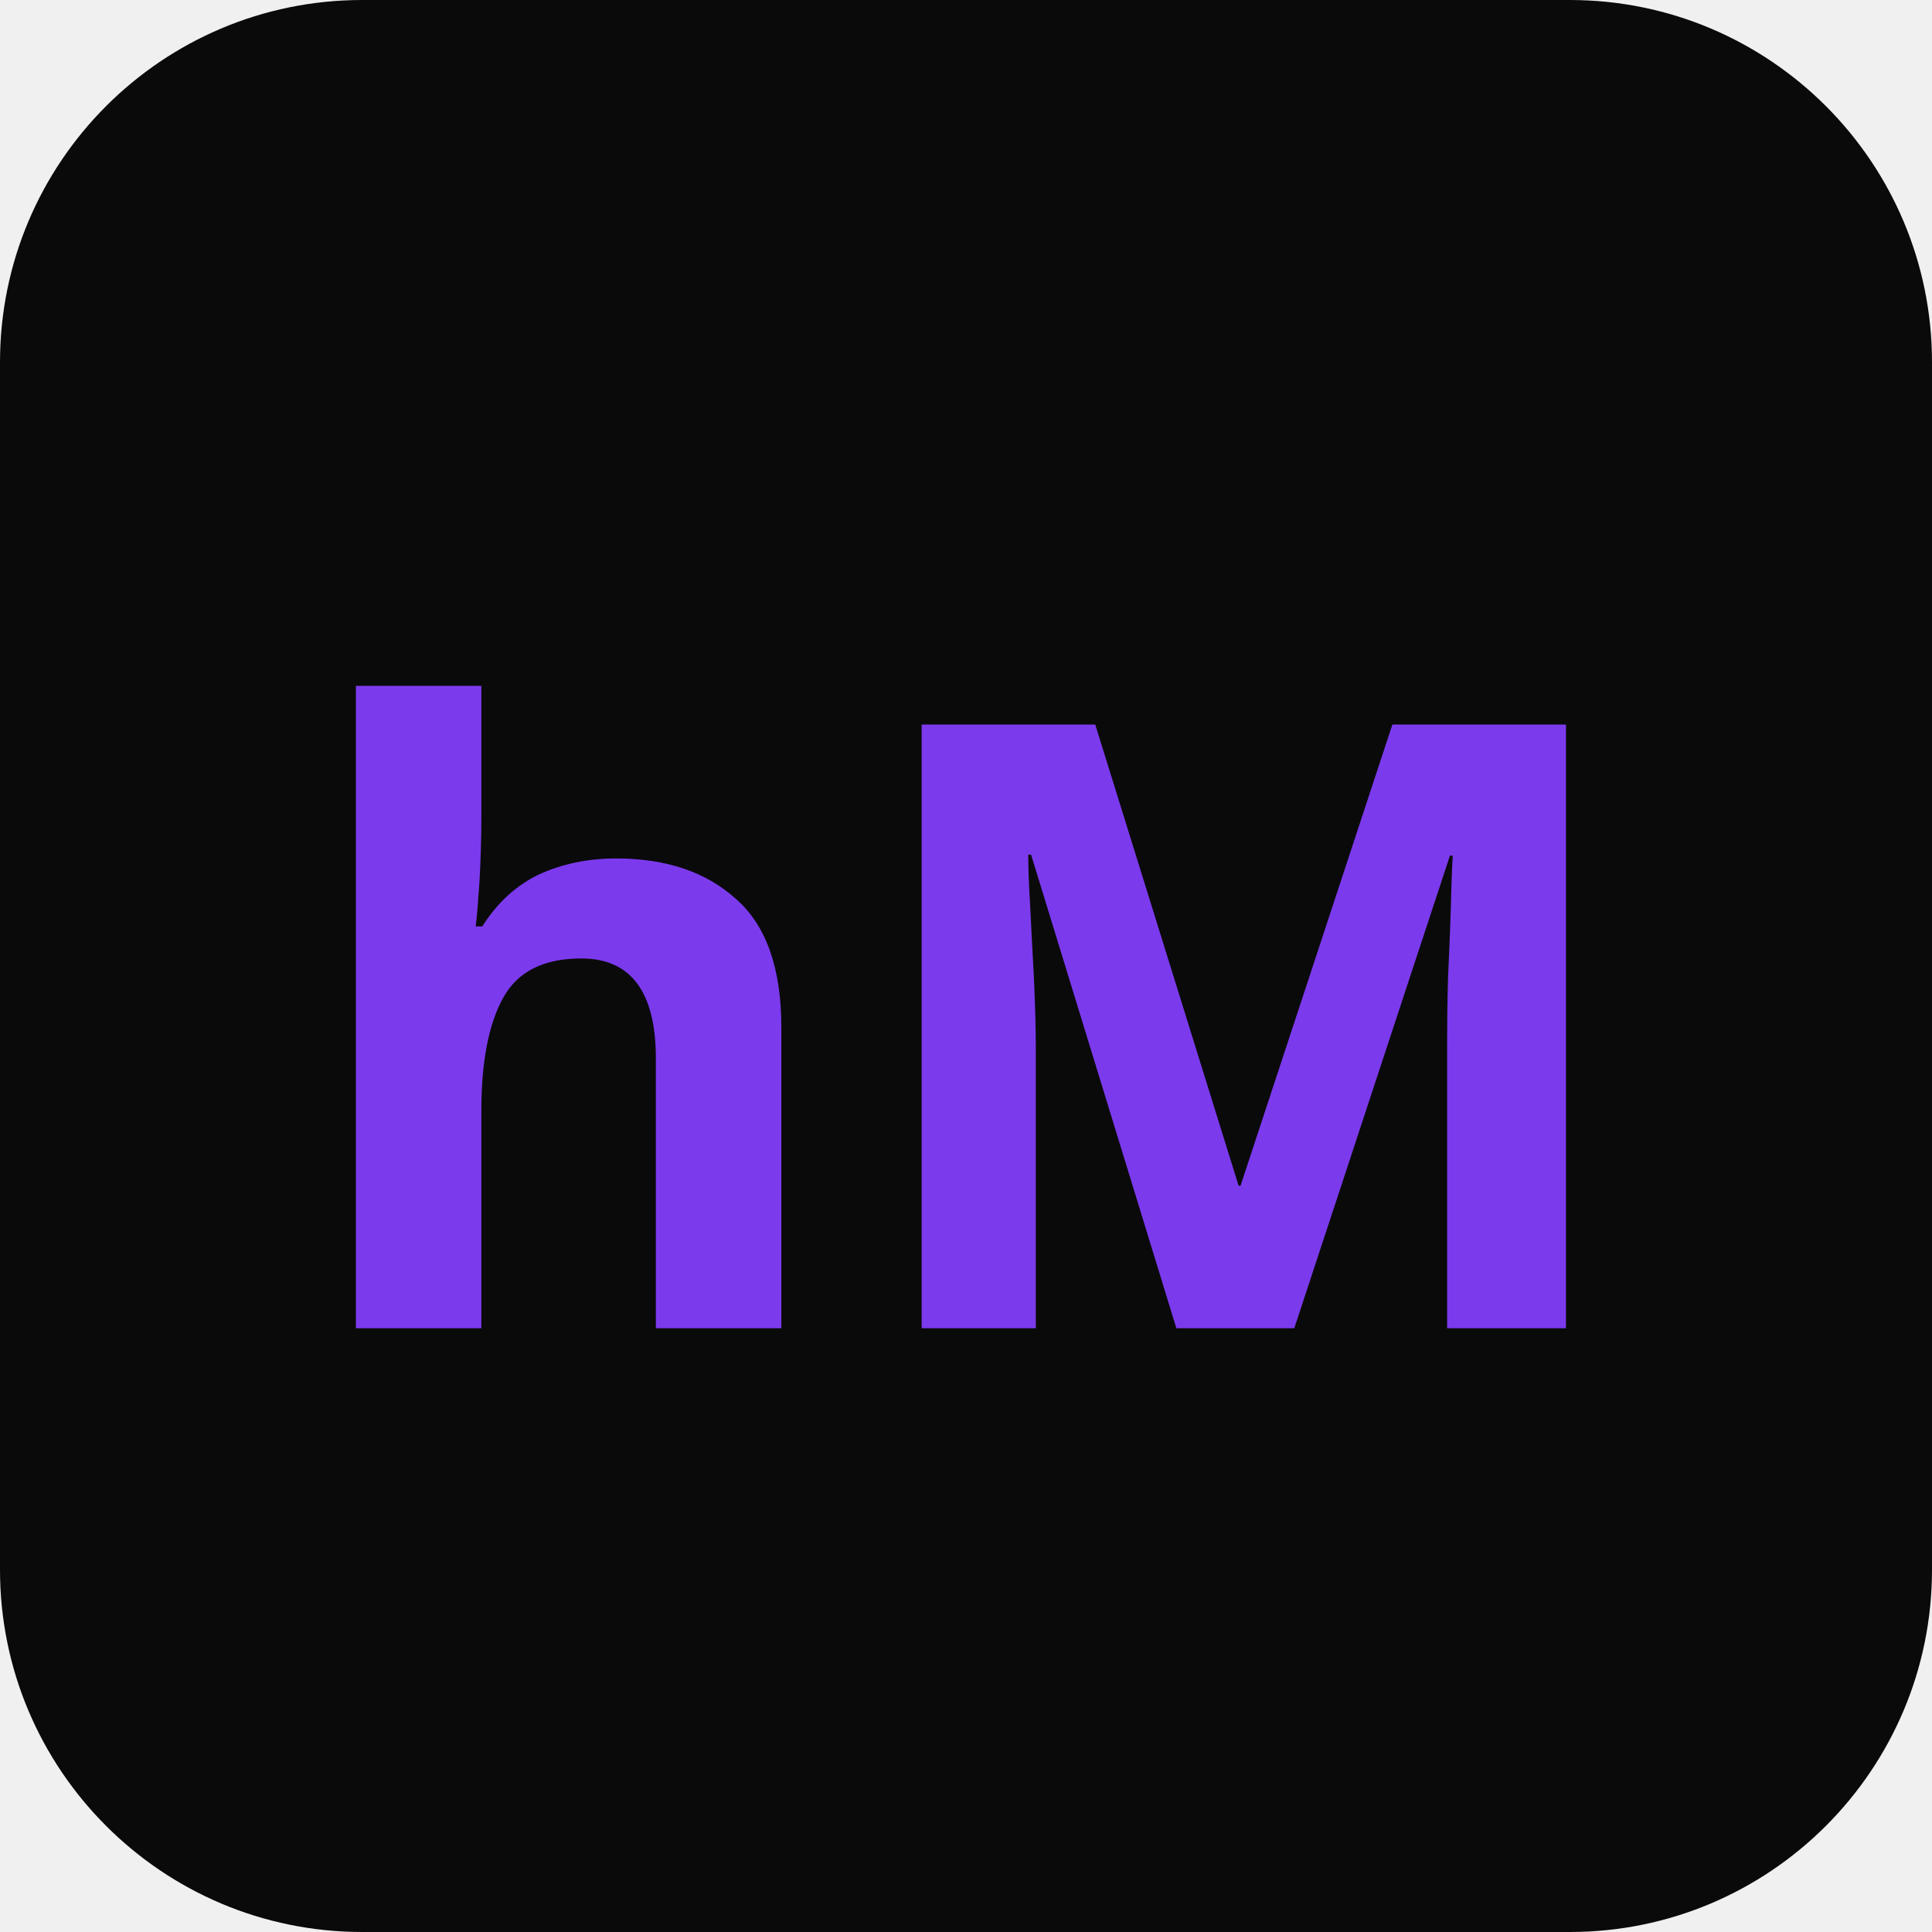
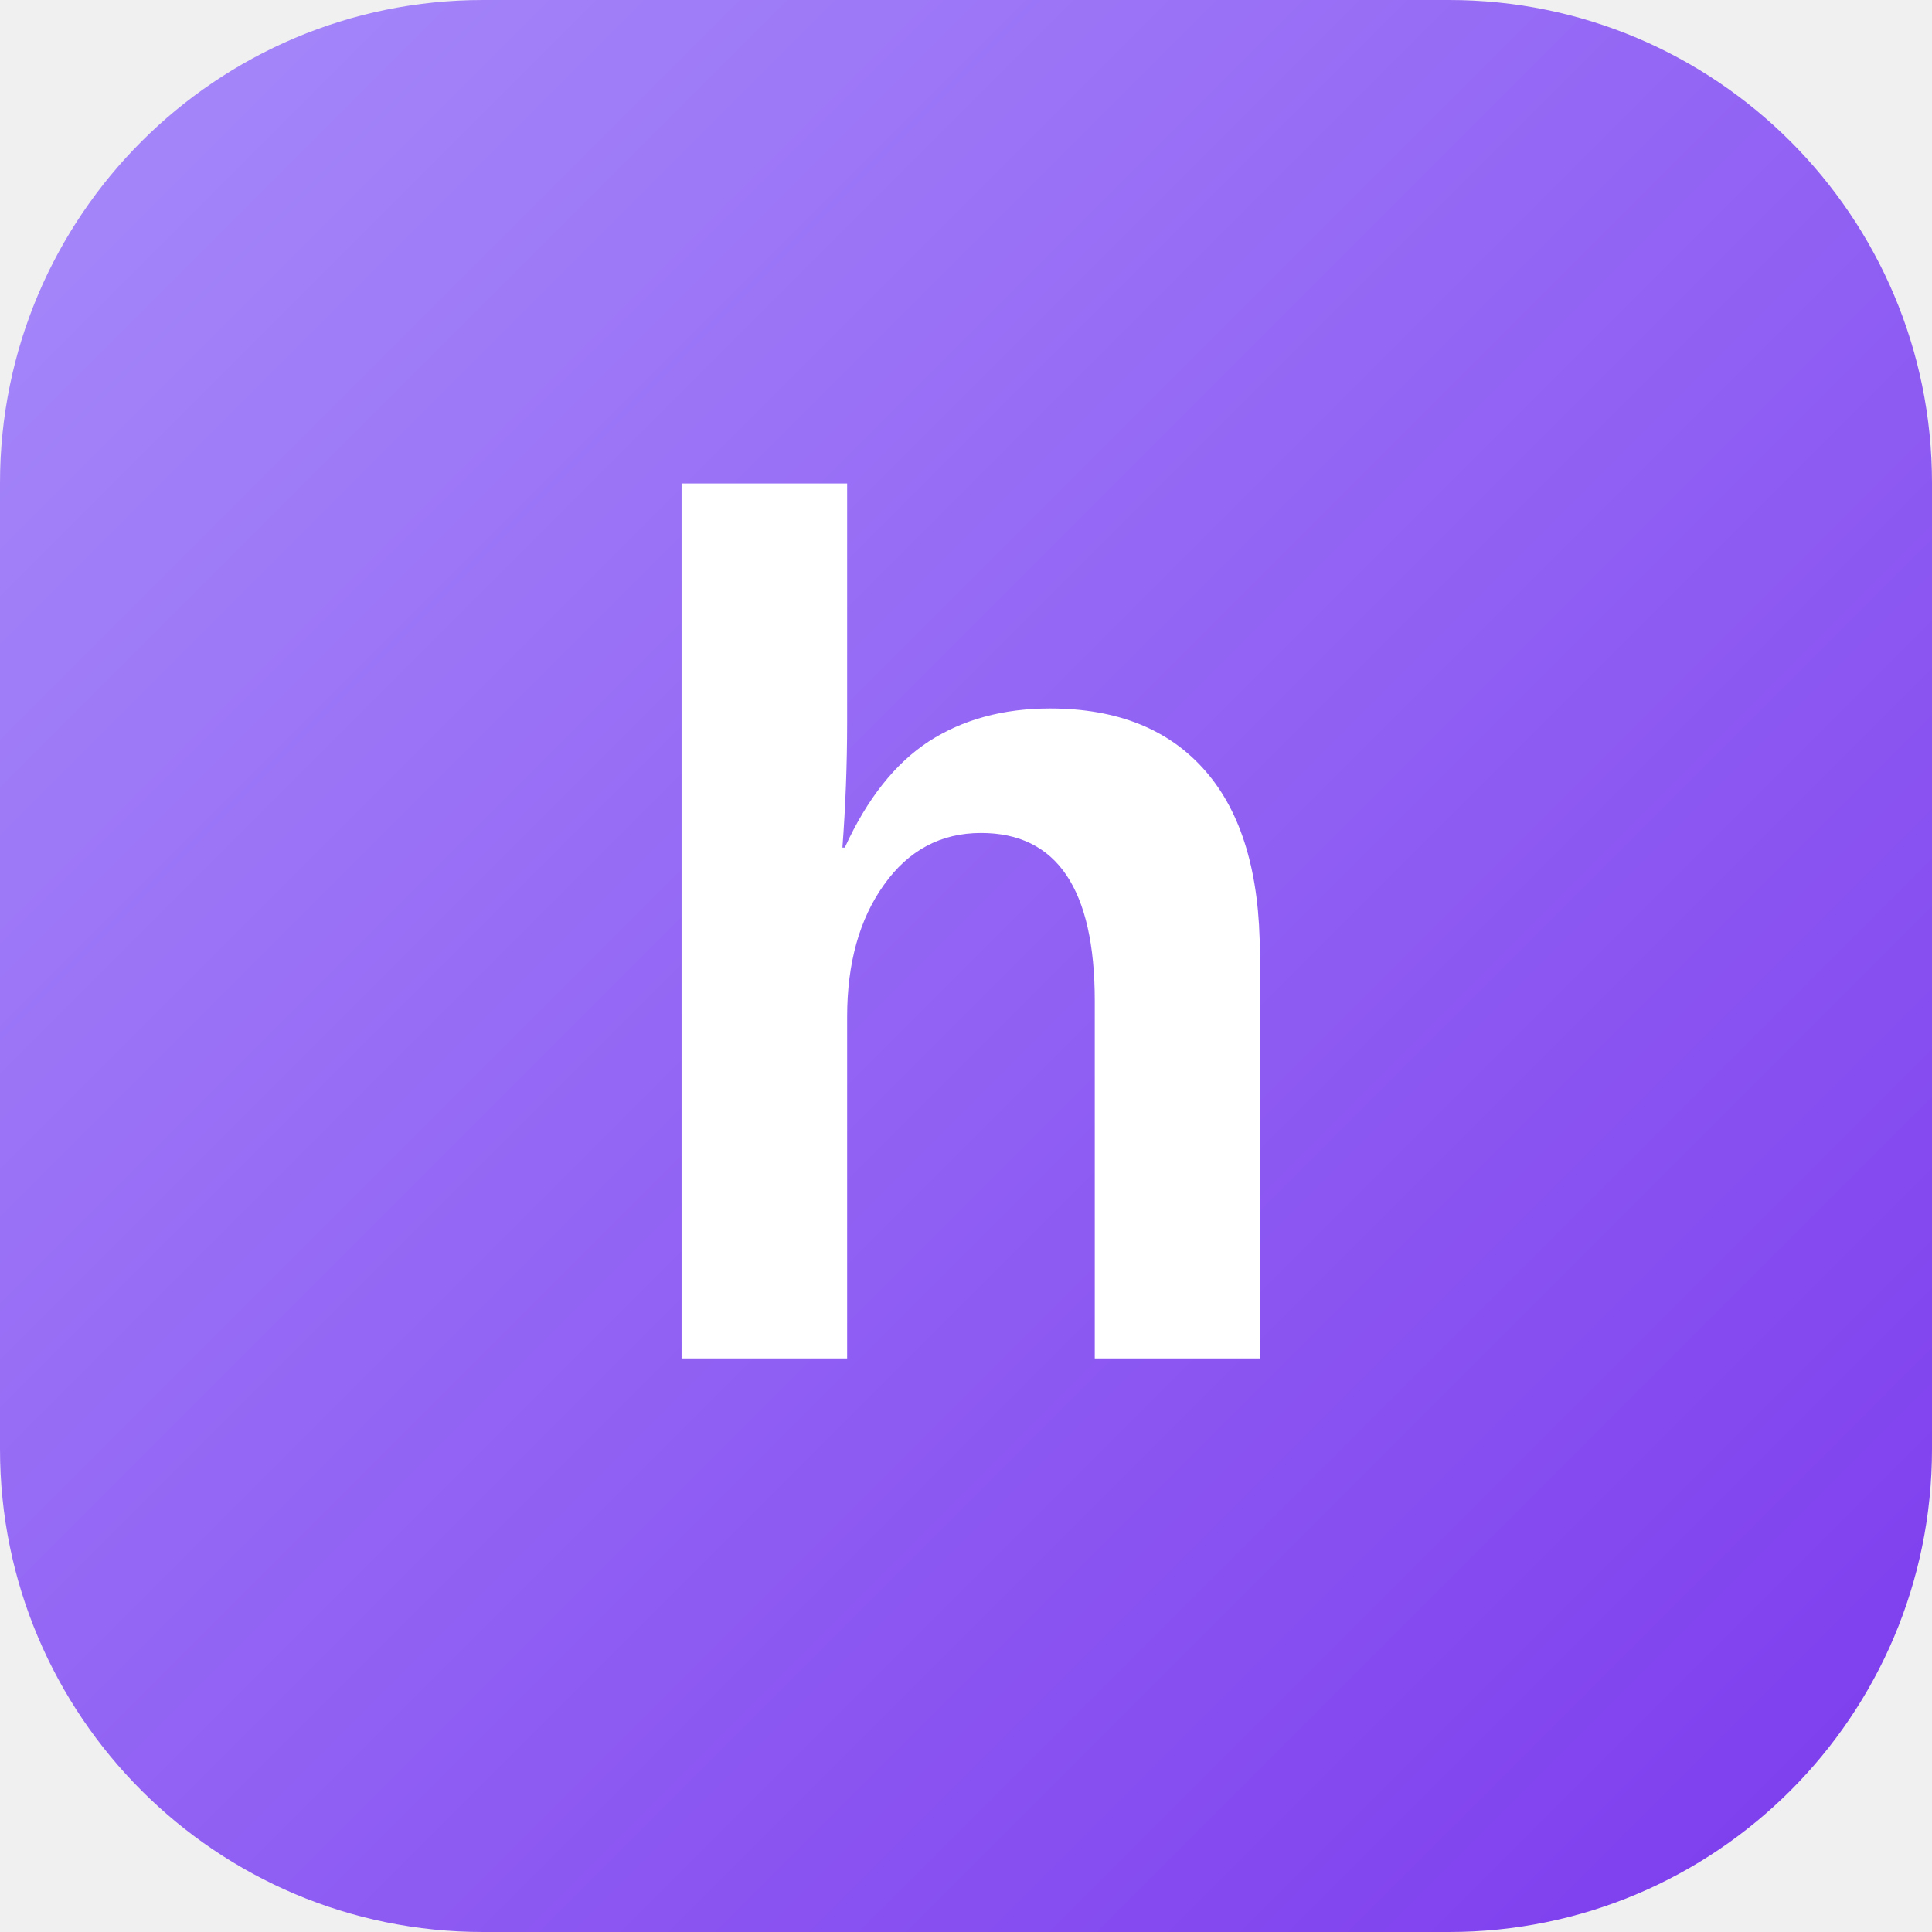
- <svg xmlns="http://www.w3.org/2000/svg" viewBox="0 0 32 32">
-   <rect width="32" height="32" rx="6" fill="#0A0A0B" />
-   <text x="16" y="22" text-anchor="middle" font-family="sans-serif" font-weight="700" font-size="14" fill="#7C3AED">hM</text>
+ <svg xmlns="http://www.w3.org/2000/svg" viewBox="0 0 64 64">
+   <defs>
+     <linearGradient id="g" x1="0" y1="0" x2="64" y2="64" gradientUnits="userSpaceOnUse">
+       <stop offset="0" stop-color="#A78BFA" />
+       <stop offset="1" stop-color="#7C3AED" />
+     </linearGradient>
+   </defs>
+   <rect width="64" height="64" rx="16" fill="url(#g)" />
+   <text x="32" y="45" text-anchor="middle" font-family="'Space Grotesk','Segoe UI',Arial,sans-serif" font-size="40" font-weight="700" fill="#ffffff">h</text>
</svg>
